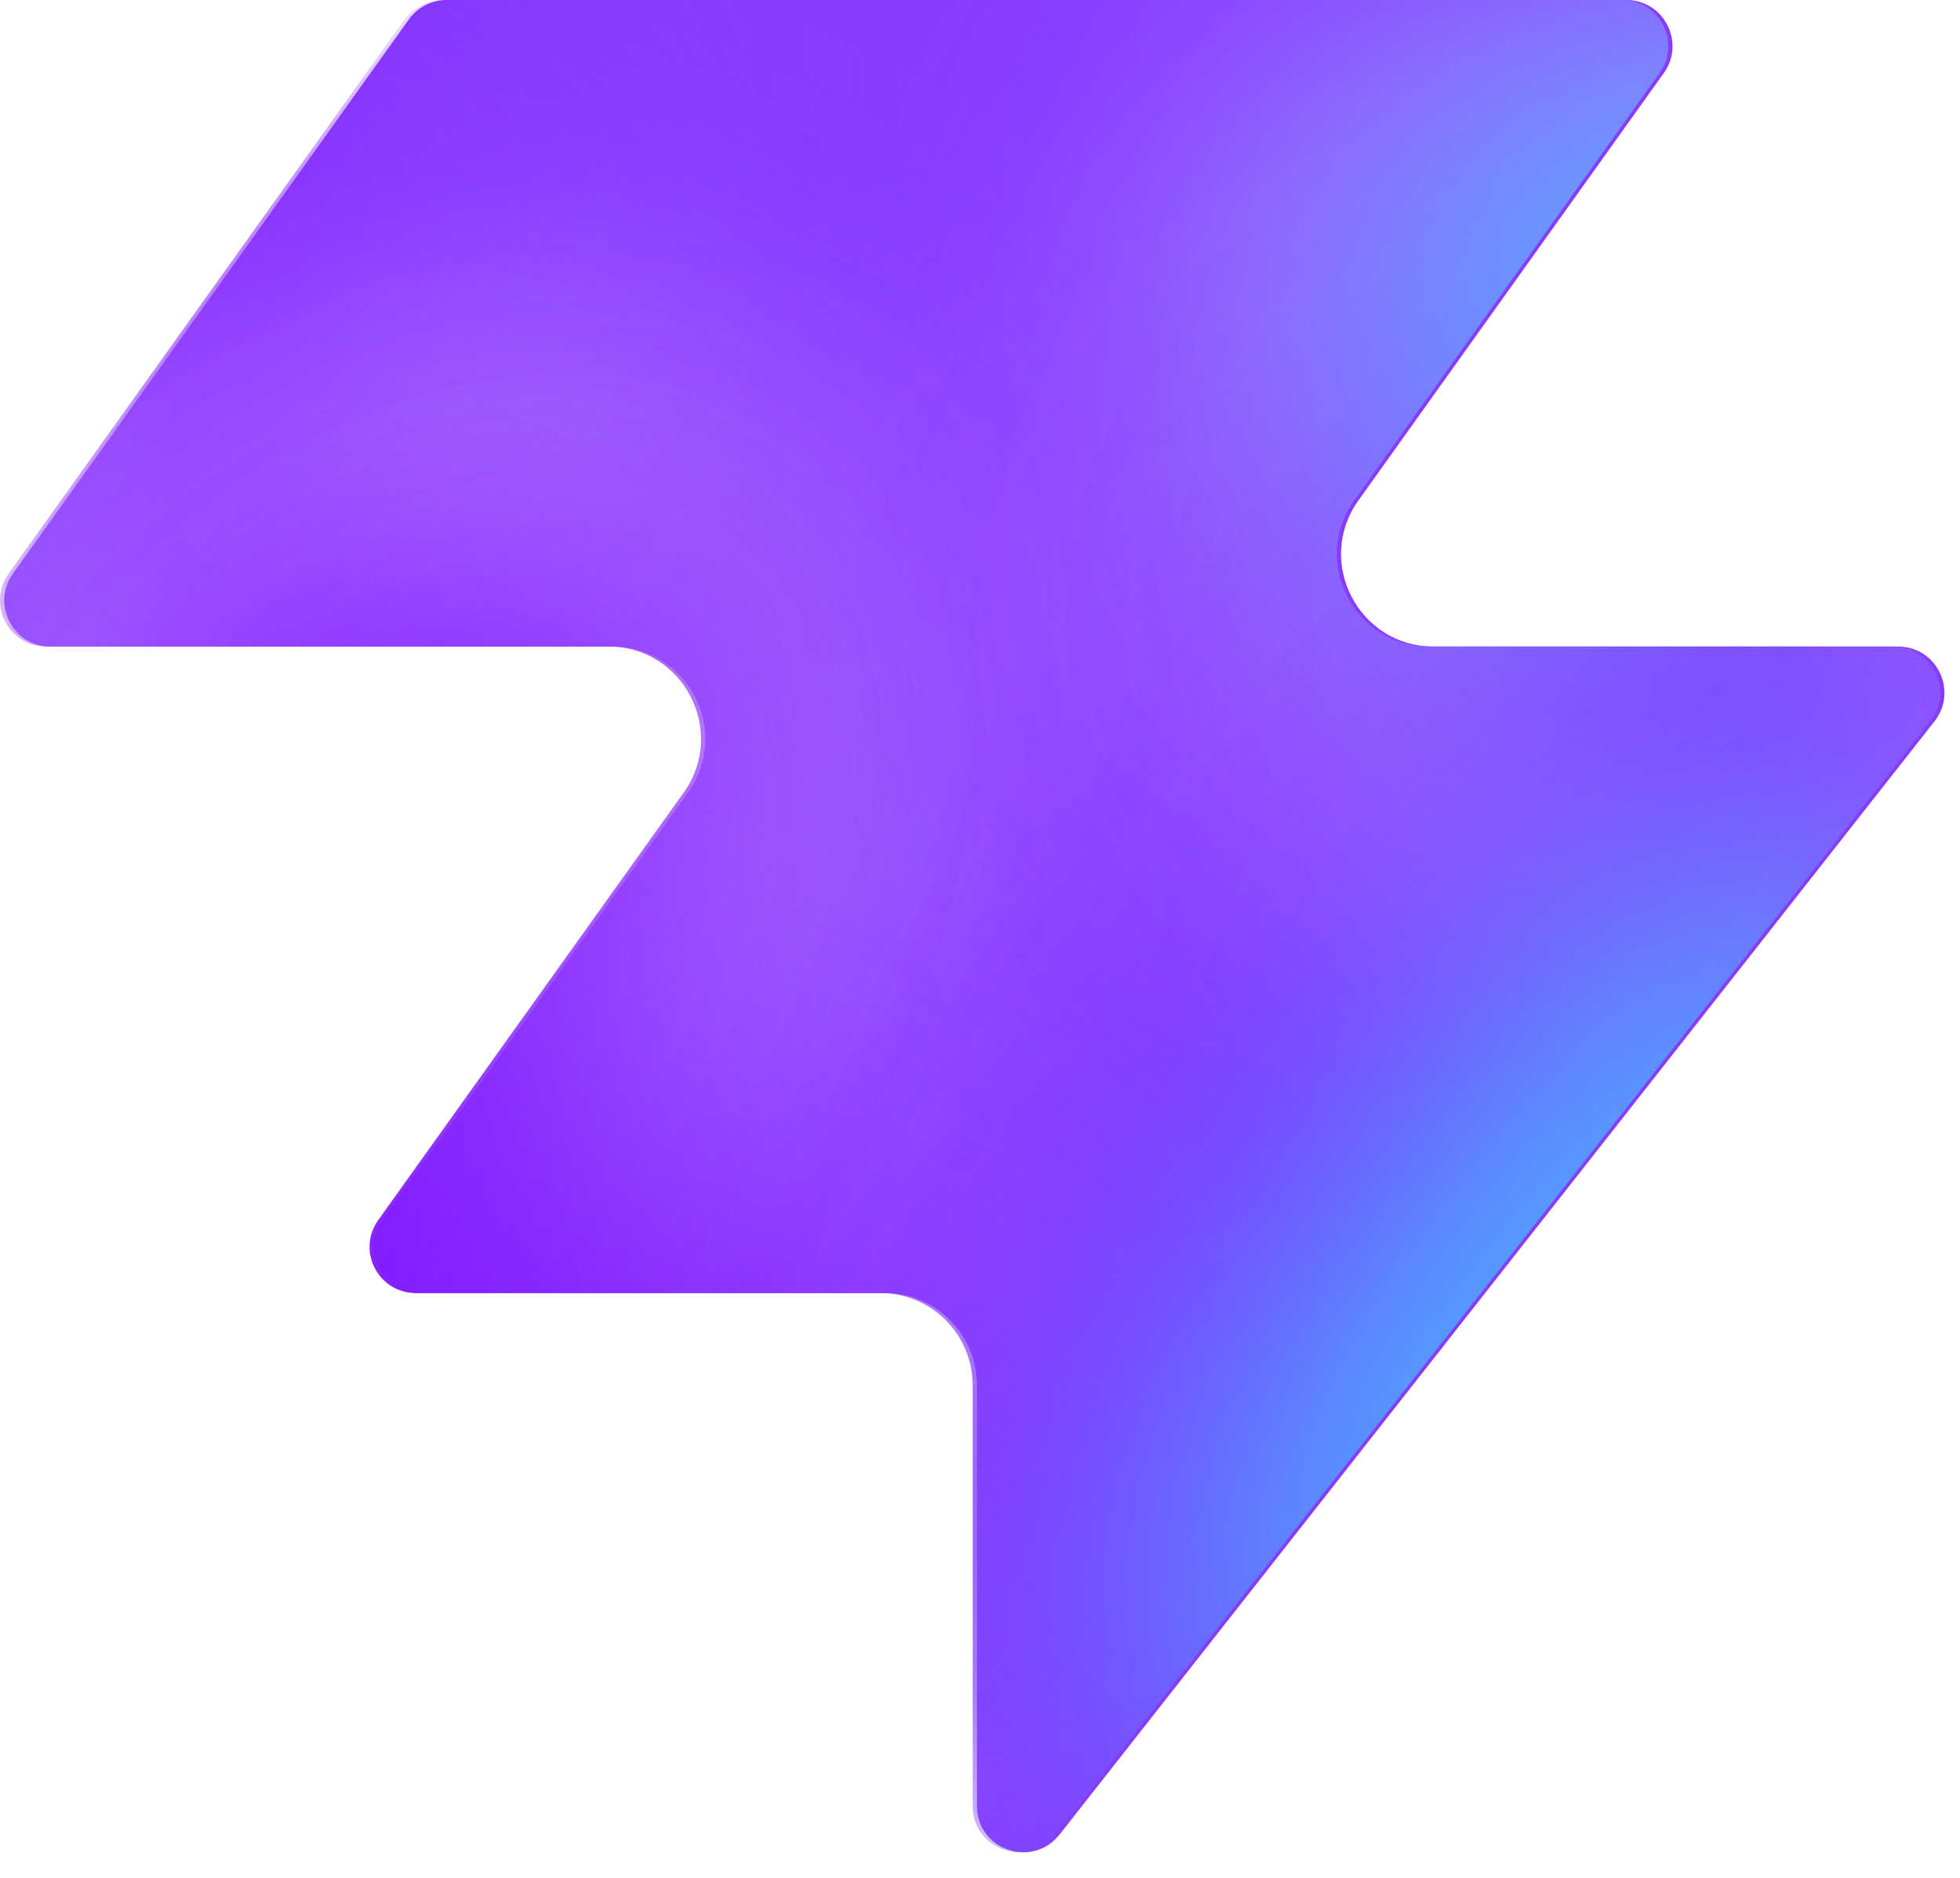
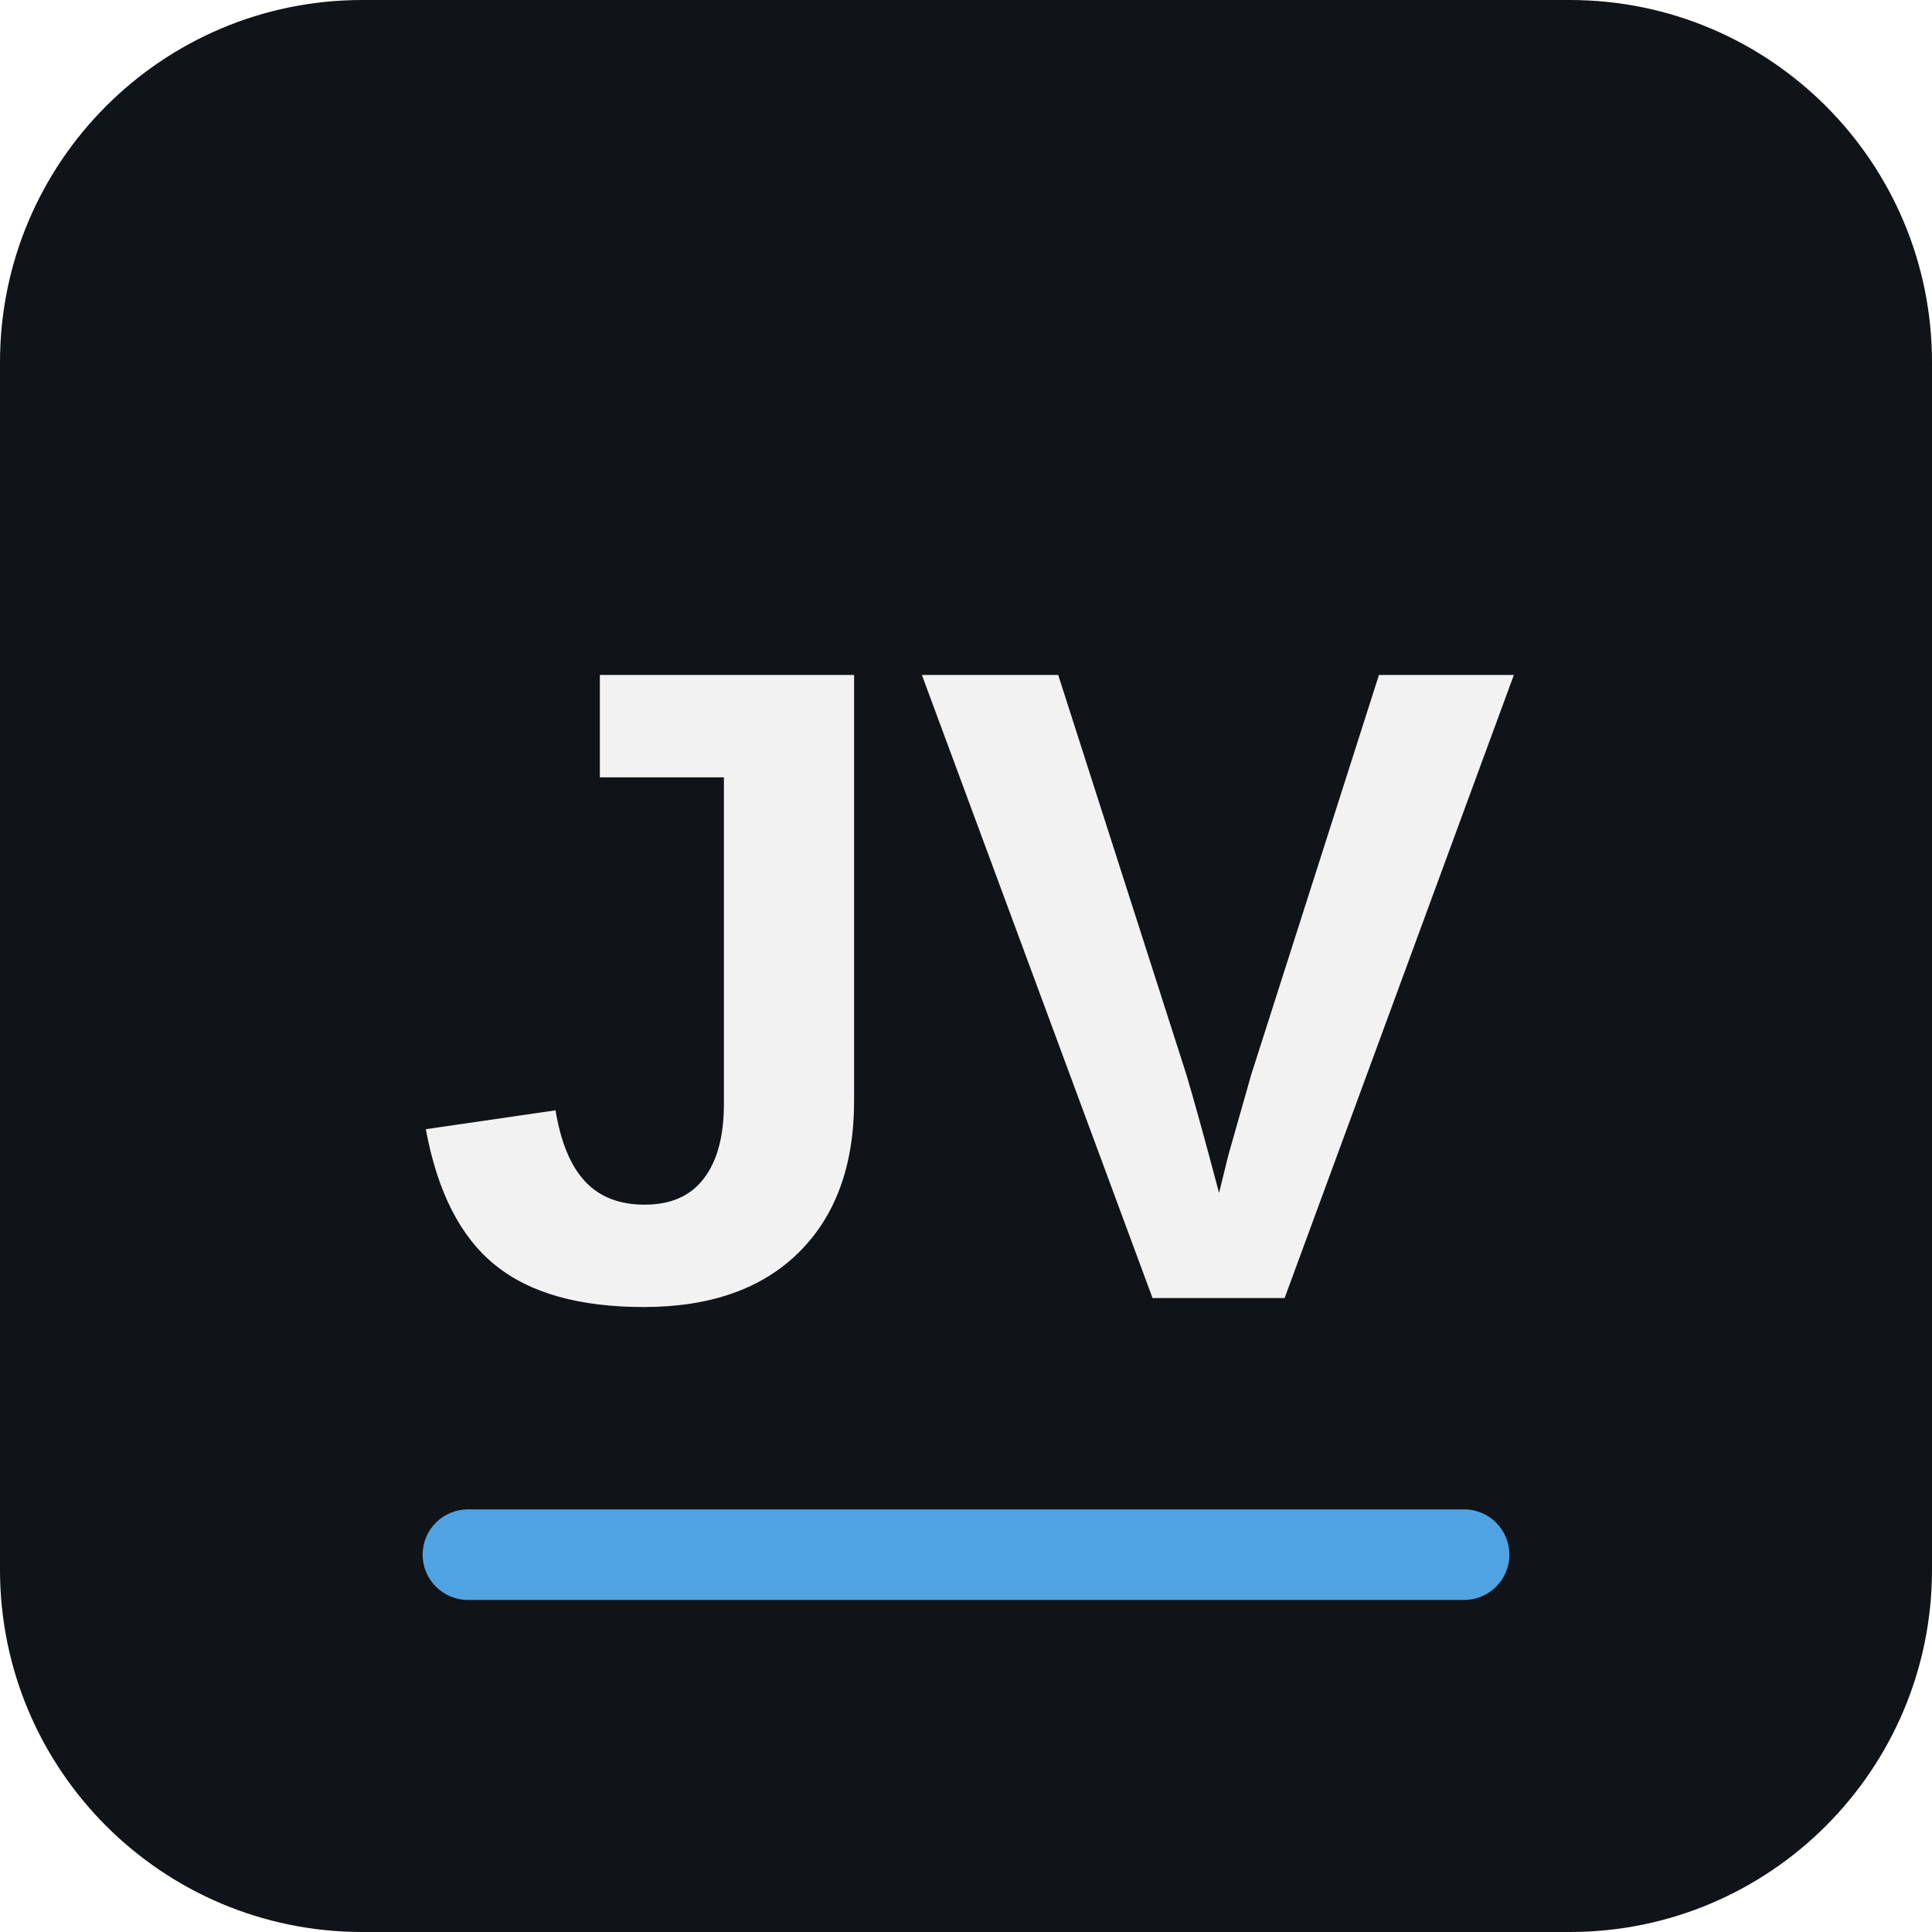
- <svg xmlns="http://www.w3.org/2000/svg" width="48" height="46" fill="none" viewBox="0 0 48 46">
-   <path fill="#863bff" d="M25.946 44.938c-.664.845-2.021.375-2.021-.698V33.937a2.26 2.26 0 0 0-2.262-2.262H10.287c-.92 0-1.456-1.04-.92-1.788l7.48-10.471c1.07-1.497 0-3.578-1.842-3.578H1.237c-.92 0-1.456-1.04-.92-1.788L10.013.474c.214-.297.556-.474.92-.474h28.894c.92 0 1.456 1.04.92 1.788l-7.48 10.471c-1.07 1.498 0 3.579 1.842 3.579h11.377c.943 0 1.473 1.088.89 1.83L25.947 44.94z" style="fill:#863bff;fill:color(display-p3 .525 .23 1);fill-opacity:1" />
-   <mask id="a" width="48" height="46" x="0" y="0" maskUnits="userSpaceOnUse" style="mask-type:alpha">
-     <path fill="#000" d="M25.842 44.938c-.664.844-2.021.375-2.021-.698V33.937a2.26 2.26 0 0 0-2.262-2.262H10.183c-.92 0-1.456-1.04-.92-1.788l7.48-10.471c1.07-1.498 0-3.579-1.842-3.579H1.133c-.92 0-1.456-1.04-.92-1.787L9.91.473c.214-.297.556-.474.92-.474h28.894c.92 0 1.456 1.04.92 1.788l-7.48 10.471c-1.07 1.498 0 3.578 1.842 3.578h11.377c.943 0 1.473 1.088.89 1.832L25.843 44.94z" style="fill:#000;fill-opacity:1" />
-   </mask>
-   <g mask="url(#a)">
-     <g filter="url(#b)">
-       <ellipse cx="5.508" cy="14.704" fill="#ede6ff" rx="5.508" ry="14.704" style="fill:#ede6ff;fill:color(display-p3 .927 .903 1);fill-opacity:1" transform="matrix(.00324 1 1 -.00324 -4.47 31.516)" />
-     </g>
-     <g filter="url(#c)">
-       <ellipse cx="10.399" cy="29.851" fill="#ede6ff" rx="10.399" ry="29.851" style="fill:#ede6ff;fill:color(display-p3 .927 .903 1);fill-opacity:1" transform="matrix(.00324 1 1 -.00324 -39.328 7.883)" />
-     </g>
-     <g filter="url(#d)">
-       <ellipse cx="5.508" cy="30.487" fill="#7e14ff" rx="5.508" ry="30.487" style="fill:#7e14ff;fill:color(display-p3 .492 .077 1);fill-opacity:1" transform="rotate(89.814 -25.913 -14.639)scale(1 -1)" />
-     </g>
-     <g filter="url(#e)">
-       <ellipse cx="5.508" cy="30.599" fill="#7e14ff" rx="5.508" ry="30.599" style="fill:#7e14ff;fill:color(display-p3 .492 .077 1);fill-opacity:1" transform="rotate(89.814 -32.644 -3.334)scale(1 -1)" />
-     </g>
-     <g filter="url(#f)">
-       <ellipse cx="5.508" cy="30.599" fill="#7e14ff" rx="5.508" ry="30.599" style="fill:#7e14ff;fill:color(display-p3 .492 .077 1);fill-opacity:1" transform="matrix(.00324 1 1 -.00324 -34.34 30.47)" />
-     </g>
-     <g filter="url(#g)">
-       <ellipse cx="14.072" cy="22.078" fill="#ede6ff" rx="14.072" ry="22.078" style="fill:#ede6ff;fill:color(display-p3 .927 .903 1);fill-opacity:1" transform="rotate(93.35 24.506 48.493)scale(-1 1)" />
-     </g>
-     <g filter="url(#h)">
-       <ellipse cx="3.47" cy="21.501" fill="#7e14ff" rx="3.47" ry="21.501" style="fill:#7e14ff;fill:color(display-p3 .492 .077 1);fill-opacity:1" transform="rotate(89.009 28.708 47.59)scale(-1 1)" />
-     </g>
-     <g filter="url(#i)">
-       <ellipse cx="3.47" cy="21.501" fill="#7e14ff" rx="3.47" ry="21.501" style="fill:#7e14ff;fill:color(display-p3 .492 .077 1);fill-opacity:1" transform="rotate(89.009 28.708 47.59)scale(-1 1)" />
-     </g>
-     <g filter="url(#j)">
-       <ellipse cx=".387" cy="8.972" fill="#7e14ff" rx="4.407" ry="29.108" style="fill:#7e14ff;fill:color(display-p3 .492 .077 1);fill-opacity:1" transform="rotate(39.51 .387 8.972)" />
-     </g>
-     <g filter="url(#k)">
-       <ellipse cx="47.523" cy="-6.092" fill="#7e14ff" rx="4.407" ry="29.108" style="fill:#7e14ff;fill:color(display-p3 .492 .077 1);fill-opacity:1" transform="rotate(37.892 47.523 -6.092)" />
-     </g>
-     <g filter="url(#l)">
-       <ellipse cx="41.412" cy="6.333" fill="#47bfff" rx="5.971" ry="9.665" style="fill:#47bfff;fill:color(display-p3 .28 .748 1);fill-opacity:1" transform="rotate(37.892 41.412 6.333)" />
-     </g>
-     <g filter="url(#m)">
-       <ellipse cx="-1.879" cy="38.332" fill="#7e14ff" rx="4.407" ry="29.108" style="fill:#7e14ff;fill:color(display-p3 .492 .077 1);fill-opacity:1" transform="rotate(37.892 -1.88 38.332)" />
-     </g>
-     <g filter="url(#n)">
-       <ellipse cx="-1.879" cy="38.332" fill="#7e14ff" rx="4.407" ry="29.108" style="fill:#7e14ff;fill:color(display-p3 .492 .077 1);fill-opacity:1" transform="rotate(37.892 -1.88 38.332)" />
-     </g>
-     <g filter="url(#o)">
-       <ellipse cx="35.651" cy="29.907" fill="#7e14ff" rx="4.407" ry="29.108" style="fill:#7e14ff;fill:color(display-p3 .492 .077 1);fill-opacity:1" transform="rotate(37.892 35.651 29.907)" />
-     </g>
-     <g filter="url(#p)">
-       <ellipse cx="38.418" cy="32.4" fill="#47bfff" rx="5.971" ry="15.297" style="fill:#47bfff;fill:color(display-p3 .28 .748 1);fill-opacity:1" transform="rotate(37.892 38.418 32.4)" />
-     </g>
-   </g>
-   <defs>
-     <filter id="b" width="60.045" height="41.654" x="-19.77" y="16.149" color-interpolation-filters="sRGB" filterUnits="userSpaceOnUse">
-       <feFlood flood-opacity="0" result="BackgroundImageFix" />
-       <feBlend in="SourceGraphic" in2="BackgroundImageFix" result="shape" />
-       <feGaussianBlur result="effect1_foregroundBlur_2002_17158" stdDeviation="7.659" />
-     </filter>
-     <filter id="c" width="90.34" height="51.437" x="-54.613" y="-7.533" color-interpolation-filters="sRGB" filterUnits="userSpaceOnUse">
-       <feFlood flood-opacity="0" result="BackgroundImageFix" />
-       <feBlend in="SourceGraphic" in2="BackgroundImageFix" result="shape" />
-       <feGaussianBlur result="effect1_foregroundBlur_2002_17158" stdDeviation="7.659" />
-     </filter>
-     <filter id="d" width="79.355" height="29.4" x="-49.64" y="2.03" color-interpolation-filters="sRGB" filterUnits="userSpaceOnUse">
-       <feFlood flood-opacity="0" result="BackgroundImageFix" />
-       <feBlend in="SourceGraphic" in2="BackgroundImageFix" result="shape" />
-       <feGaussianBlur result="effect1_foregroundBlur_2002_17158" stdDeviation="4.596" />
-     </filter>
-     <filter id="e" width="79.579" height="29.4" x="-45.045" y="20.029" color-interpolation-filters="sRGB" filterUnits="userSpaceOnUse">
-       <feFlood flood-opacity="0" result="BackgroundImageFix" />
-       <feBlend in="SourceGraphic" in2="BackgroundImageFix" result="shape" />
-       <feGaussianBlur result="effect1_foregroundBlur_2002_17158" stdDeviation="4.596" />
-     </filter>
-     <filter id="f" width="79.579" height="29.4" x="-43.513" y="21.178" color-interpolation-filters="sRGB" filterUnits="userSpaceOnUse">
-       <feFlood flood-opacity="0" result="BackgroundImageFix" />
-       <feBlend in="SourceGraphic" in2="BackgroundImageFix" result="shape" />
-       <feGaussianBlur result="effect1_foregroundBlur_2002_17158" stdDeviation="4.596" />
-     </filter>
-     <filter id="g" width="74.749" height="58.852" x="15.756" y="-17.901" color-interpolation-filters="sRGB" filterUnits="userSpaceOnUse">
-       <feFlood flood-opacity="0" result="BackgroundImageFix" />
-       <feBlend in="SourceGraphic" in2="BackgroundImageFix" result="shape" />
-       <feGaussianBlur result="effect1_foregroundBlur_2002_17158" stdDeviation="7.659" />
-     </filter>
-     <filter id="h" width="61.377" height="25.362" x="23.548" y="2.284" color-interpolation-filters="sRGB" filterUnits="userSpaceOnUse">
-       <feFlood flood-opacity="0" result="BackgroundImageFix" />
-       <feBlend in="SourceGraphic" in2="BackgroundImageFix" result="shape" />
-       <feGaussianBlur result="effect1_foregroundBlur_2002_17158" stdDeviation="4.596" />
-     </filter>
-     <filter id="i" width="61.377" height="25.362" x="23.548" y="2.284" color-interpolation-filters="sRGB" filterUnits="userSpaceOnUse">
-       <feFlood flood-opacity="0" result="BackgroundImageFix" />
-       <feBlend in="SourceGraphic" in2="BackgroundImageFix" result="shape" />
-       <feGaussianBlur result="effect1_foregroundBlur_2002_17158" stdDeviation="4.596" />
-     </filter>
-     <filter id="j" width="56.045" height="63.649" x="-27.636" y="-22.853" color-interpolation-filters="sRGB" filterUnits="userSpaceOnUse">
-       <feFlood flood-opacity="0" result="BackgroundImageFix" />
-       <feBlend in="SourceGraphic" in2="BackgroundImageFix" result="shape" />
-       <feGaussianBlur result="effect1_foregroundBlur_2002_17158" stdDeviation="4.596" />
-     </filter>
-     <filter id="k" width="54.814" height="64.646" x="20.116" y="-38.415" color-interpolation-filters="sRGB" filterUnits="userSpaceOnUse">
-       <feFlood flood-opacity="0" result="BackgroundImageFix" />
-       <feBlend in="SourceGraphic" in2="BackgroundImageFix" result="shape" />
-       <feGaussianBlur result="effect1_foregroundBlur_2002_17158" stdDeviation="4.596" />
-     </filter>
-     <filter id="l" width="33.541" height="35.313" x="24.641" y="-11.323" color-interpolation-filters="sRGB" filterUnits="userSpaceOnUse">
-       <feFlood flood-opacity="0" result="BackgroundImageFix" />
-       <feBlend in="SourceGraphic" in2="BackgroundImageFix" result="shape" />
-       <feGaussianBlur result="effect1_foregroundBlur_2002_17158" stdDeviation="4.596" />
-     </filter>
-     <filter id="m" width="54.814" height="64.646" x="-29.286" y="6.009" color-interpolation-filters="sRGB" filterUnits="userSpaceOnUse">
-       <feFlood flood-opacity="0" result="BackgroundImageFix" />
-       <feBlend in="SourceGraphic" in2="BackgroundImageFix" result="shape" />
-       <feGaussianBlur result="effect1_foregroundBlur_2002_17158" stdDeviation="4.596" />
-     </filter>
-     <filter id="n" width="54.814" height="64.646" x="-29.286" y="6.009" color-interpolation-filters="sRGB" filterUnits="userSpaceOnUse">
-       <feFlood flood-opacity="0" result="BackgroundImageFix" />
-       <feBlend in="SourceGraphic" in2="BackgroundImageFix" result="shape" />
-       <feGaussianBlur result="effect1_foregroundBlur_2002_17158" stdDeviation="4.596" />
-     </filter>
-     <filter id="o" width="54.814" height="64.646" x="8.244" y="-2.416" color-interpolation-filters="sRGB" filterUnits="userSpaceOnUse">
-       <feFlood flood-opacity="0" result="BackgroundImageFix" />
-       <feBlend in="SourceGraphic" in2="BackgroundImageFix" result="shape" />
-       <feGaussianBlur result="effect1_foregroundBlur_2002_17158" stdDeviation="4.596" />
-     </filter>
-     <filter id="p" width="39.409" height="43.623" x="18.713" y="10.588" color-interpolation-filters="sRGB" filterUnits="userSpaceOnUse">
-       <feFlood flood-opacity="0" result="BackgroundImageFix" />
-       <feBlend in="SourceGraphic" in2="BackgroundImageFix" result="shape" />
-       <feGaussianBlur result="effect1_foregroundBlur_2002_17158" stdDeviation="4.596" />
-     </filter>
-   </defs>
+ <svg xmlns="http://www.w3.org/2000/svg" viewBox="0 0 64 64">
+   <rect width="64" height="64" rx="12" fill="#101318" />
+   <text x="32" y="43" text-anchor="middle" font-family="Arial Black, Arial, sans-serif" font-weight="900" font-size="30" fill="#F2F2F2">JV</text>
+   <rect x="14" y="50" width="36" height="3" rx="1.5" fill="#4FA3E3" />
</svg>
